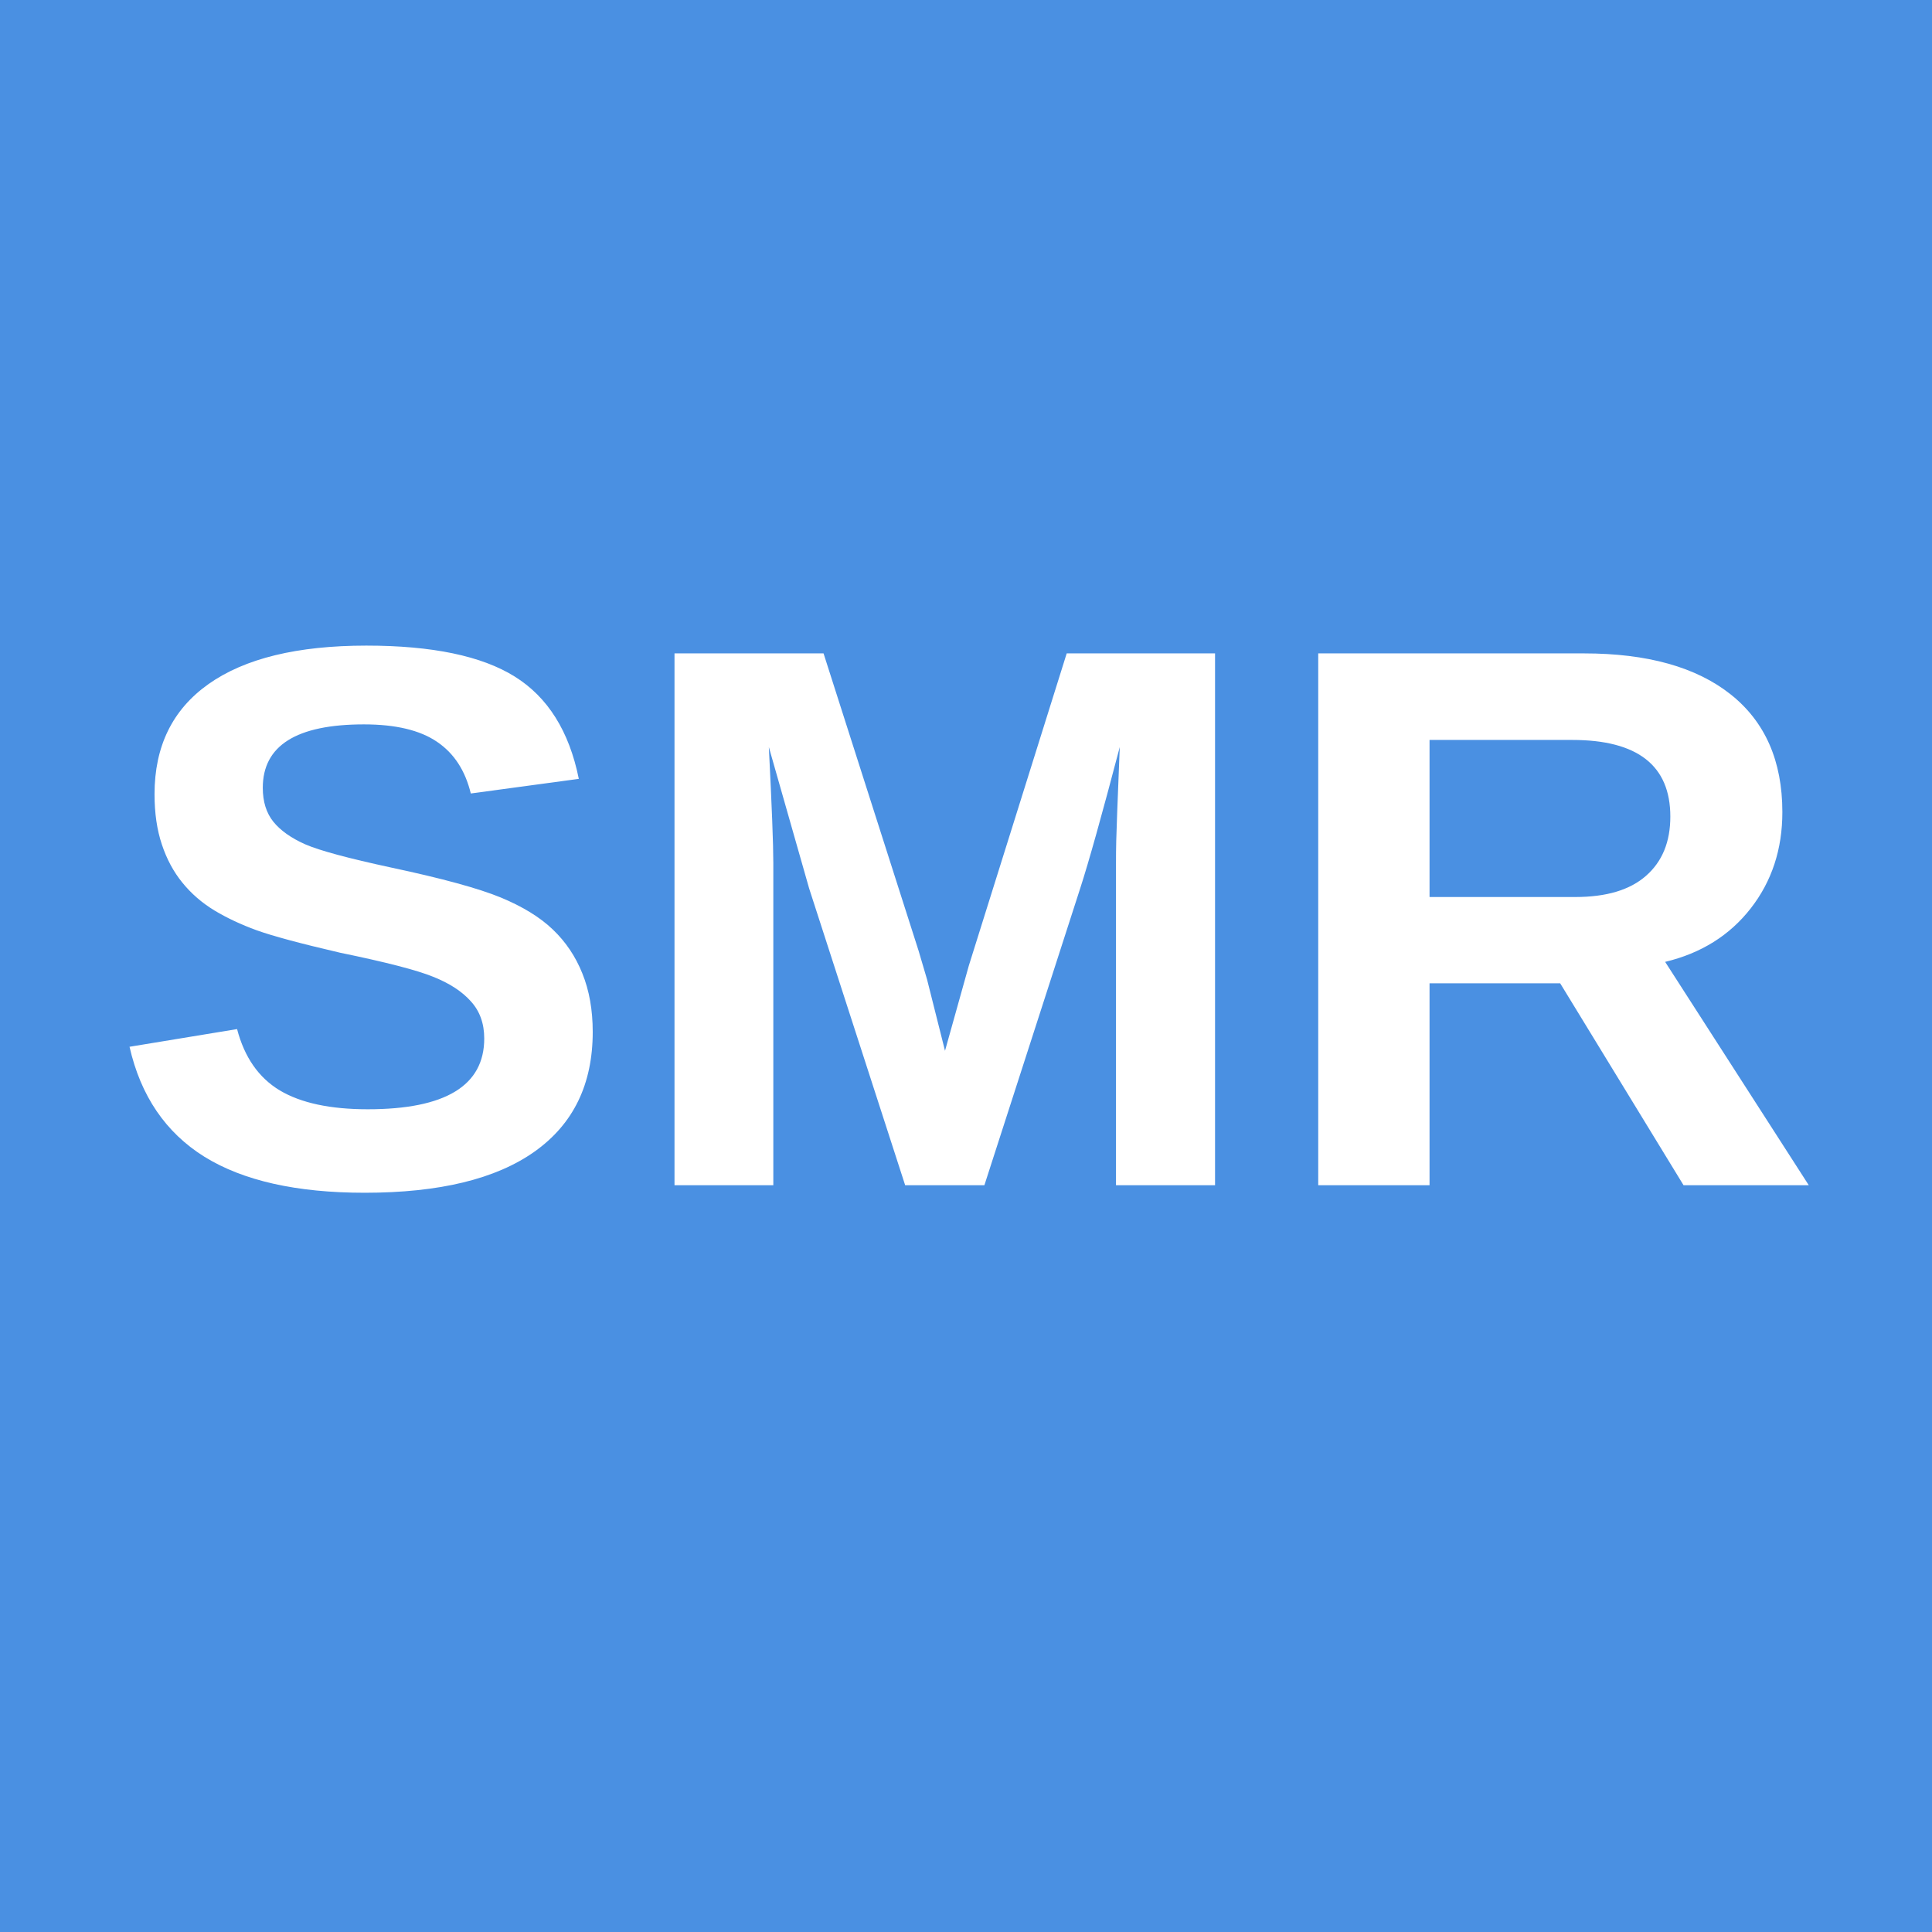
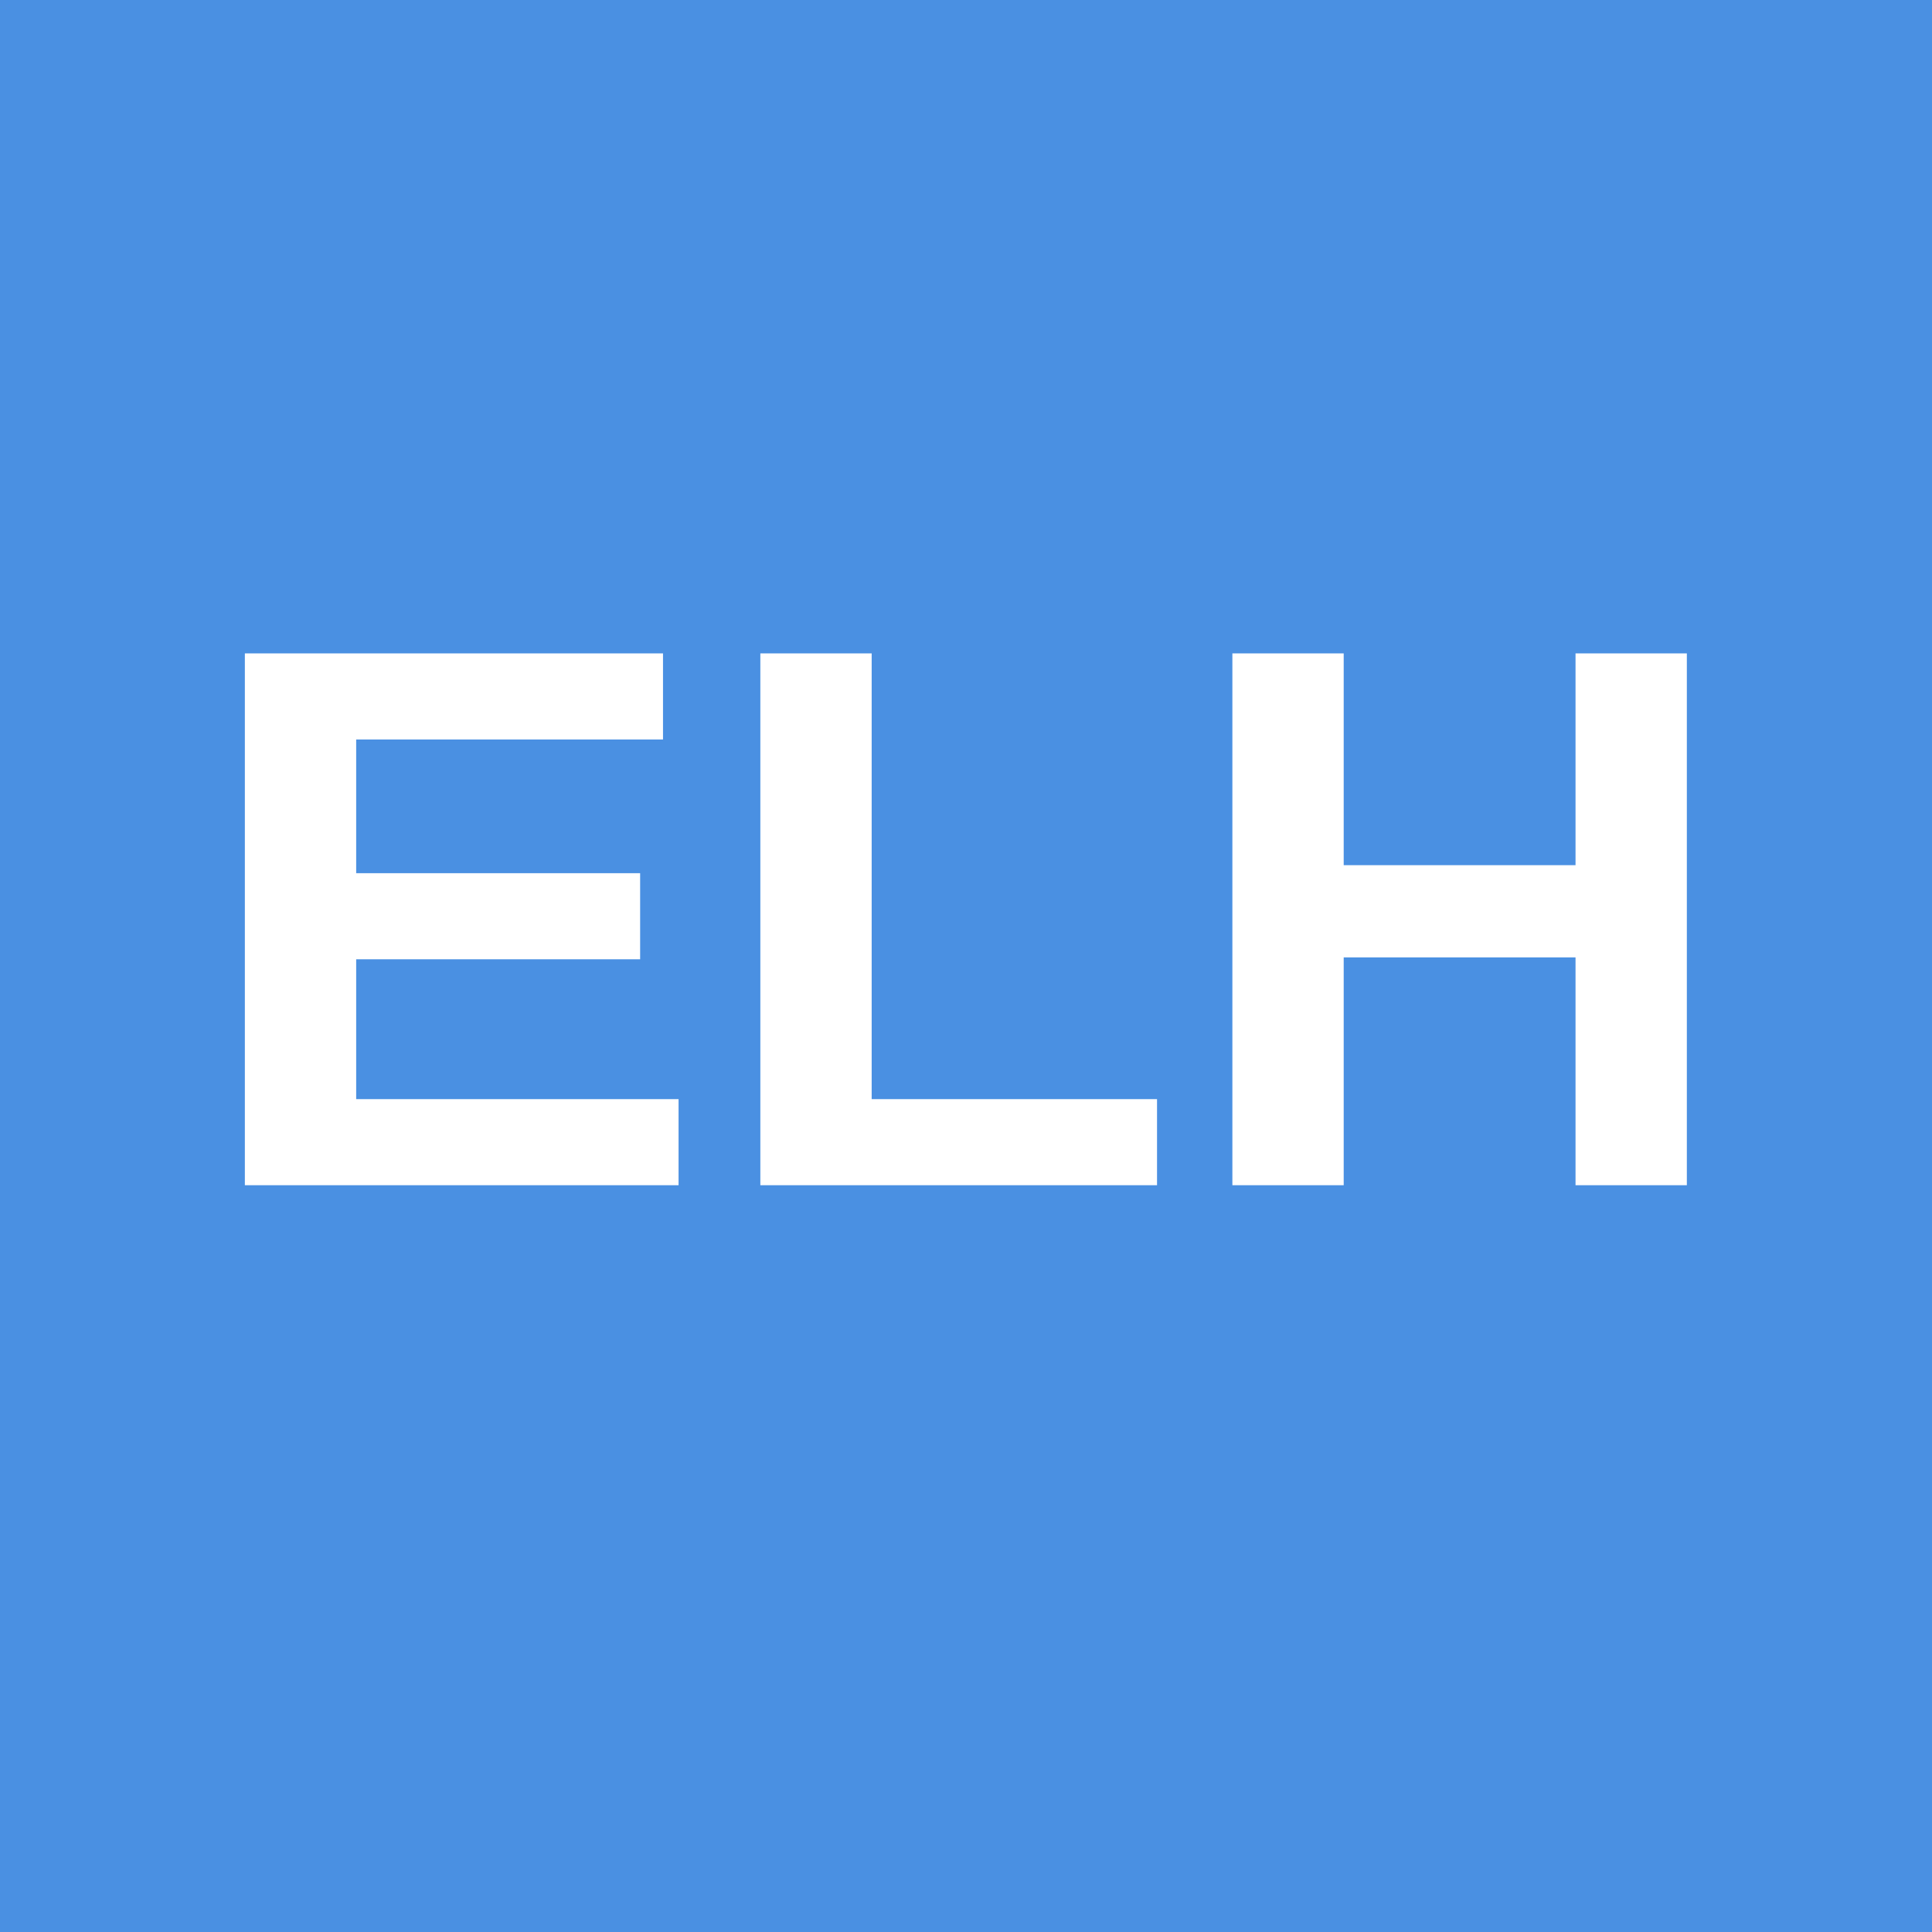
<svg xmlns="http://www.w3.org/2000/svg" width="128" height="128">
  <rect width="128" height="128" fill="#4A90E2" />
  <text x="50%" y="50%" font-family="Arial, sans-serif" font-size="51.2" fill="white" text-anchor="middle" dominant-baseline="middle" font-weight="bold">
-     SMR
+     ELH
  </text>
</svg>
